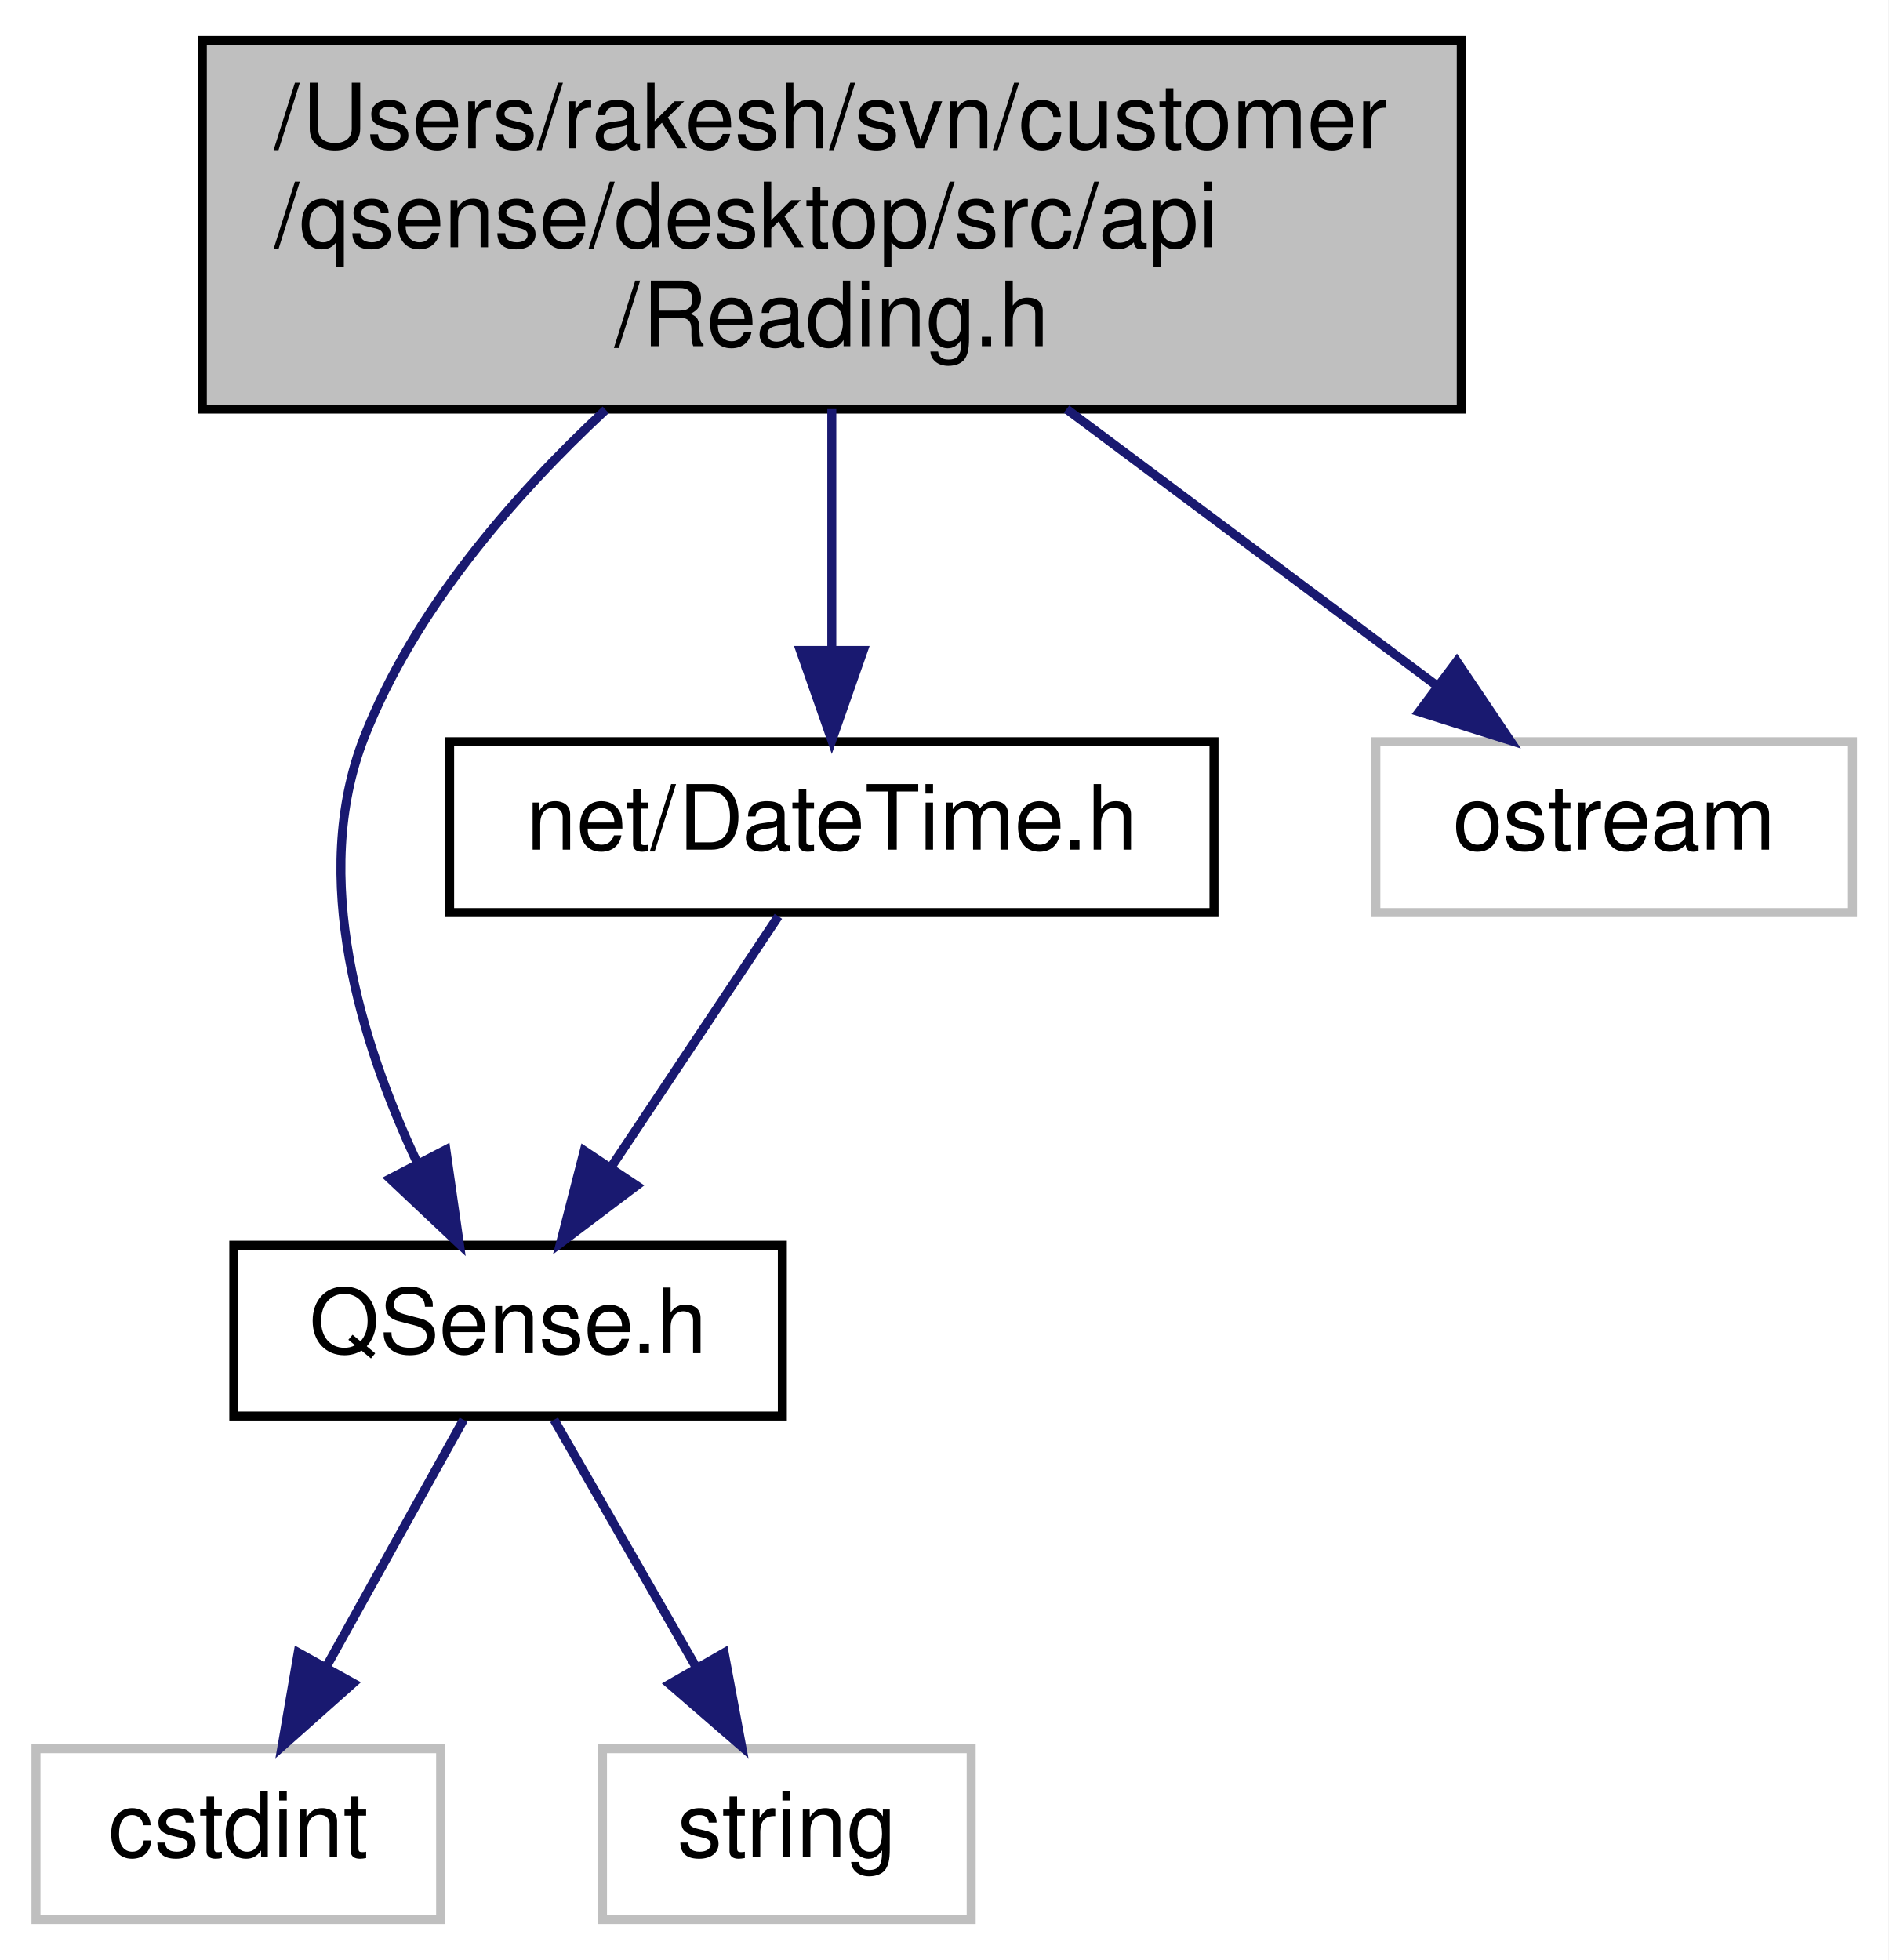
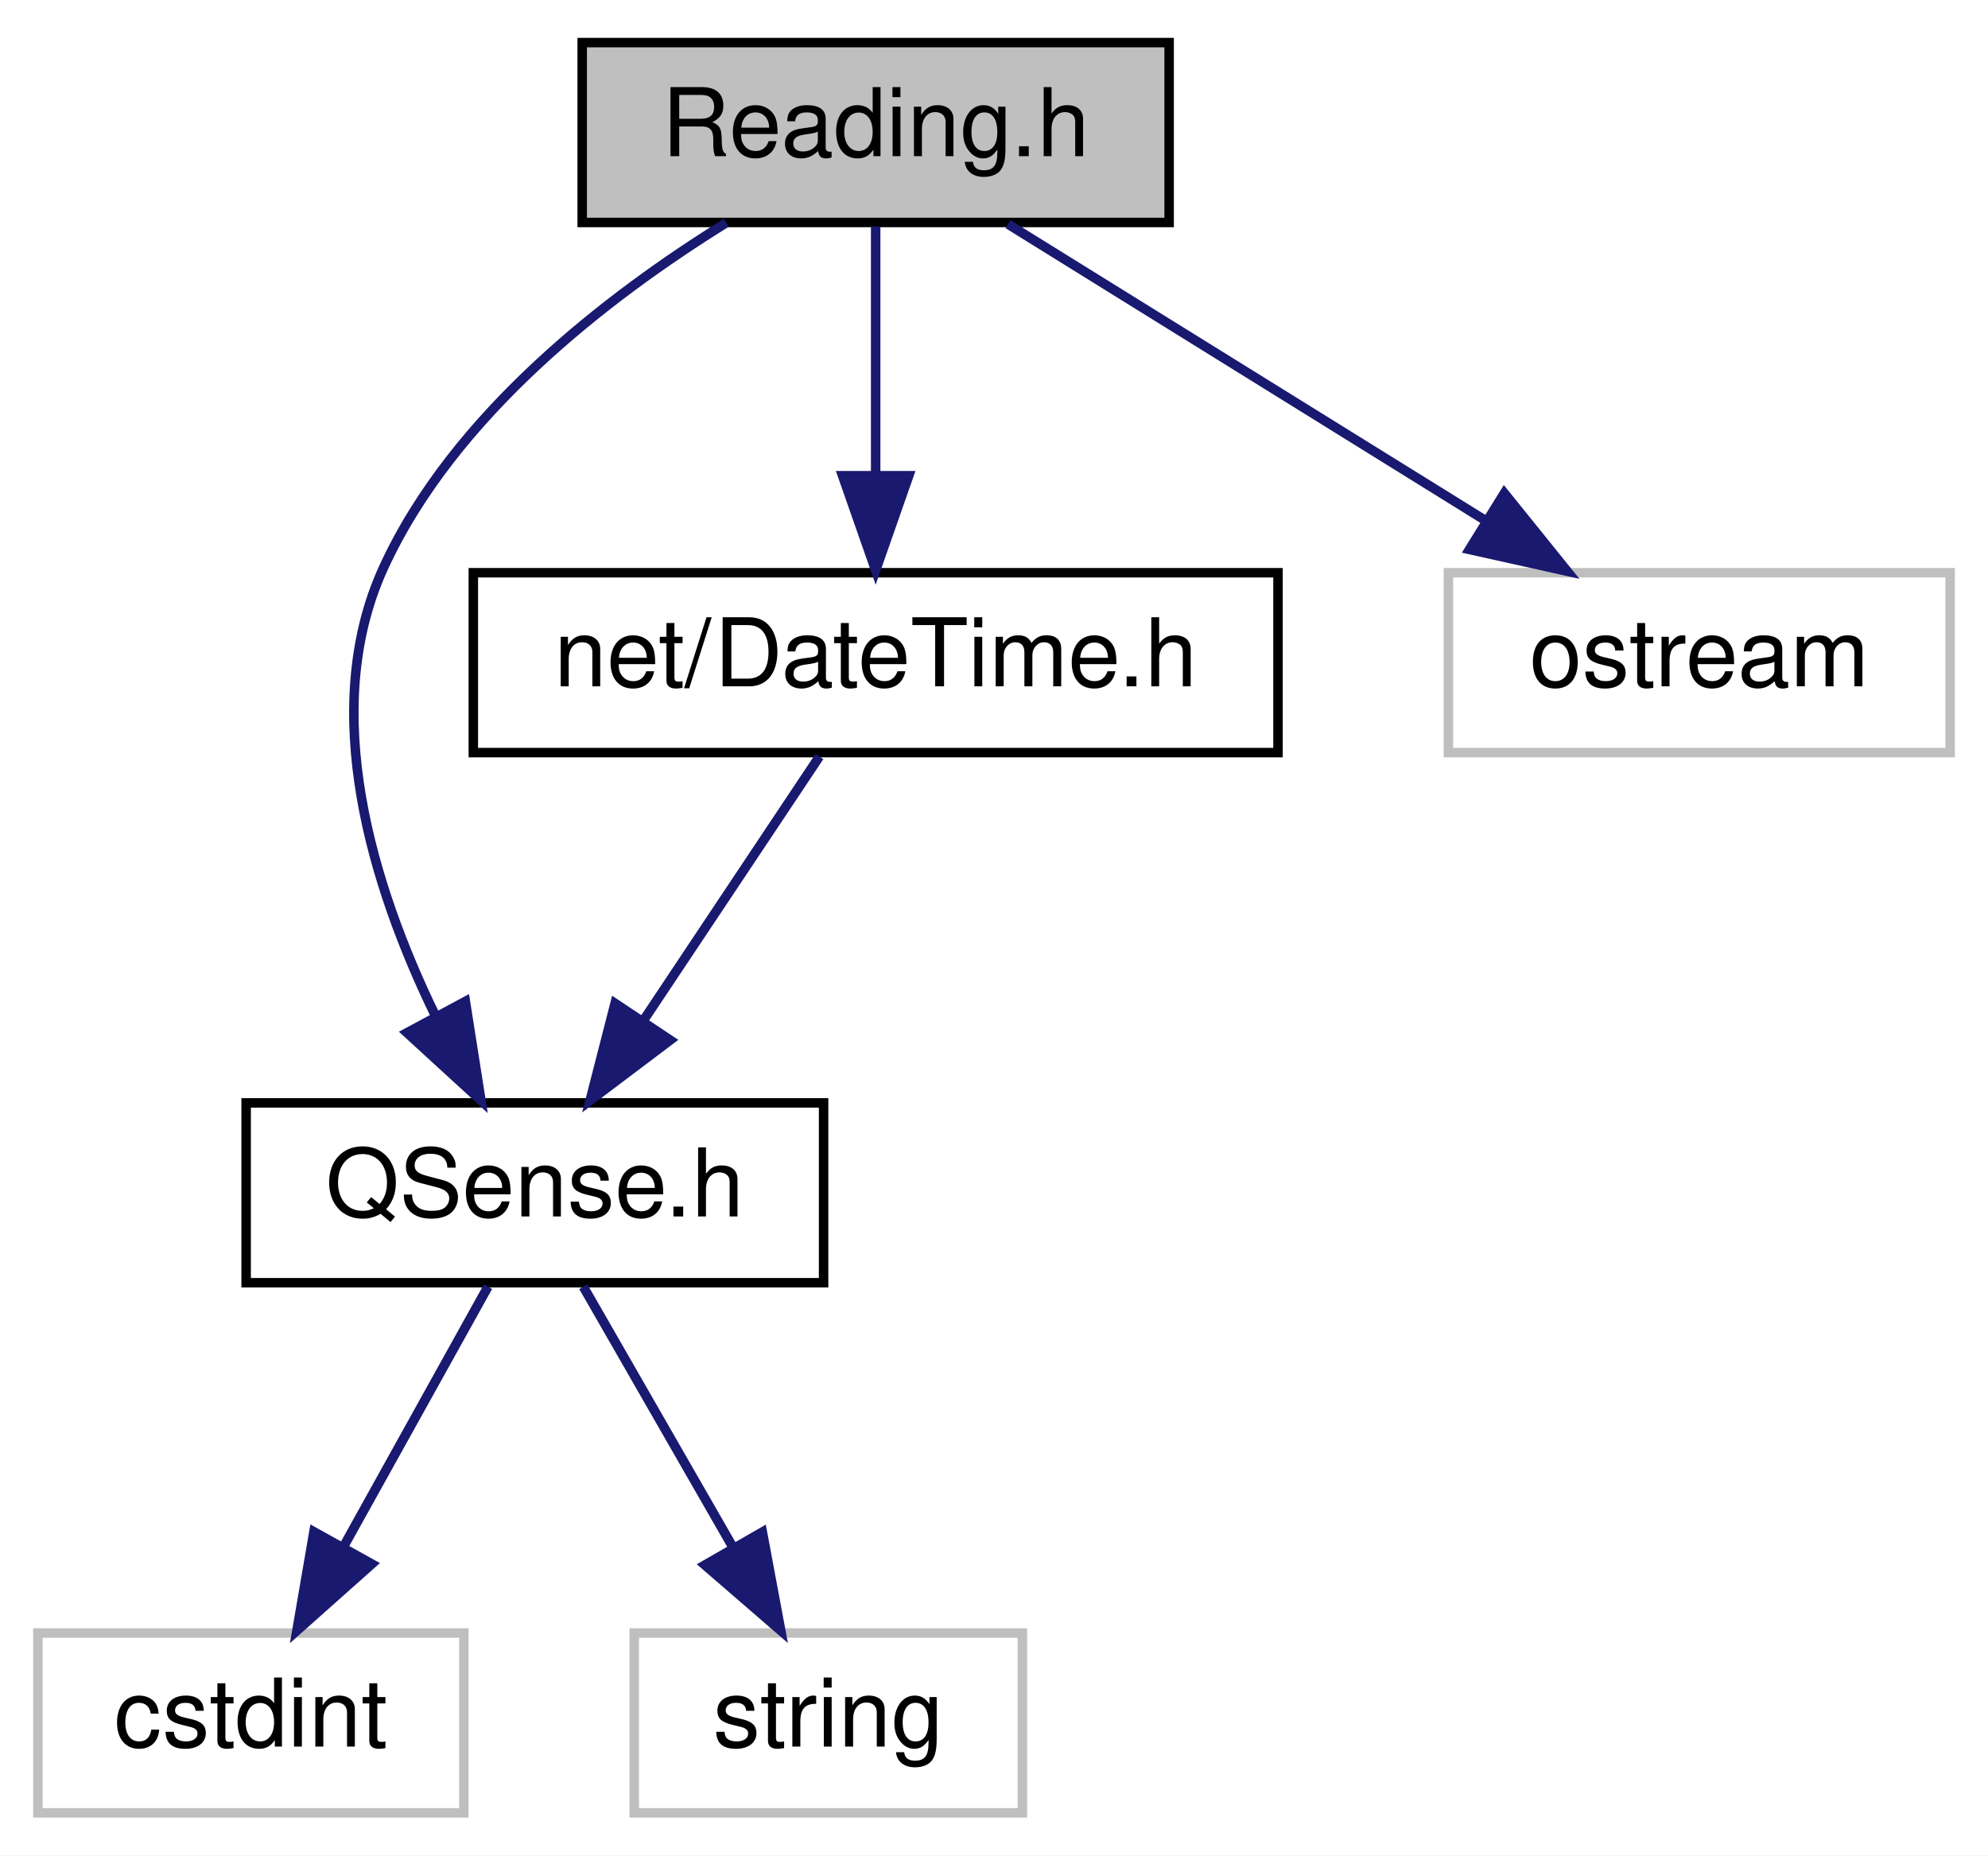
- <svg xmlns="http://www.w3.org/2000/svg" xmlns:xlink="http://www.w3.org/1999/xlink" width="210pt" height="218pt" viewBox="0.00 0.00 210.00 218.00">
-   <g id="graph0" class="graph" transform="scale(1 1) rotate(0) translate(4 214)">
-     <polygon fill="white" stroke="none" points="-4,4 -4,-214 206,-214 206,4 -4,4" />
+ <svg xmlns="http://www.w3.org/2000/svg" xmlns:xlink="http://www.w3.org/1999/xlink" width="210pt" height="196pt" viewBox="0.00 0.00 210.00 196.00">
+   <g id="graph0" class="graph" transform="scale(1 1) rotate(0) translate(4 192)">
+     <polygon fill="white" stroke="none" points="-4,4 -4,-192 206,-192 206,4 -4,4" />
    <g id="node1" class="node">
-       <polygon fill="#bfbfbf" stroke="black" points="18.5,-168.5 18.5,-209.5 158.5,-209.5 158.5,-168.5 18.5,-168.5" />
-       <text text-anchor="start" x="26.5" y="-197.5" font-family="Helvetica,sans-Serif" font-size="10.00">/Users/rakesh/svn/customer</text>
-       <text text-anchor="start" x="26.5" y="-186.5" font-family="Helvetica,sans-Serif" font-size="10.00">/qsense/desktop/src/api</text>
-       <text text-anchor="middle" x="88.5" y="-175.5" font-family="Helvetica,sans-Serif" font-size="10.00">/Reading.h</text>
+       <polygon fill="#bfbfbf" stroke="black" points="57.5,-168.5 57.5,-187.5 119.5,-187.5 119.5,-168.5 57.5,-168.5" />
+       <text text-anchor="middle" x="88.5" y="-175.5" font-family="Helvetica,sans-Serif" font-size="10.00">Reading.h</text>
    </g>
    <g id="node2" class="node">
      <g id="a_node2">
        <a xlink:href="_q_sense_8h.xhtml" target="_top" xlink:title="QSense.h">
          <polygon fill="white" stroke="black" points="22,-56.5 22,-75.5 83,-75.5 83,-56.5 22,-56.5" />
          <text text-anchor="middle" x="52.5" y="-63.5" font-family="Helvetica,sans-Serif" font-size="10.00">QSense.h</text>
        </a>
      </g>
    </g>
    <g id="edge1" class="edge">
-       <path fill="none" stroke="midnightblue" d="M63.354,-168.419C52.945,-158.723 42.028,-146.078 36.5,-132 30.407,-116.484 36.165,-97.949 42.406,-84.65" />
-       <polygon fill="midnightblue" stroke="midnightblue" points="45.584,-86.124 47.085,-75.636 39.371,-82.899 45.584,-86.124" />
+       <path fill="none" stroke="midnightblue" d="M72.717,-168.467C60.297,-160.769 43.895,-148.179 36.5,-132 29.57,-116.839 35.429,-98.261 41.921,-84.856" />
+       <polygon fill="midnightblue" stroke="midnightblue" points="45.161,-86.22 46.807,-75.754 38.993,-82.909 45.161,-86.22" />
    </g>
    <g id="node5" class="node">
      <g id="a_node5">
        <a xlink:href="_date_time_8h.xhtml" target="_top" xlink:title="net/DateTime.h">
          <polygon fill="white" stroke="black" points="46,-112.5 46,-131.5 131,-131.5 131,-112.5 46,-112.5" />
          <text text-anchor="middle" x="88.5" y="-119.5" font-family="Helvetica,sans-Serif" font-size="10.00">net/DateTime.h</text>
        </a>
      </g>
    </g>
    <g id="edge4" class="edge">
-       <path fill="none" stroke="midnightblue" d="M88.5,-168.498C88.5,-160.065 88.5,-150.235 88.5,-141.874" />
-       <polygon fill="midnightblue" stroke="midnightblue" points="92,-141.652 88.5,-131.652 85,-141.653 92,-141.652" />
+       <path fill="none" stroke="midnightblue" d="M88.5,-168.083C88.5,-161.006 88.5,-150.861 88.5,-141.986" />
+       <polygon fill="midnightblue" stroke="midnightblue" points="92,-141.751 88.5,-131.751 85,-141.751 92,-141.751" />
    </g>
    <g id="node6" class="node">
      <polygon fill="white" stroke="#bfbfbf" points="149,-112.5 149,-131.5 202,-131.5 202,-112.5 149,-112.5" />
      <text text-anchor="middle" x="175.5" y="-119.5" font-family="Helvetica,sans-Serif" font-size="10.00">ostream</text>
    </g>
    <g id="edge6" class="edge">
-       <path fill="none" stroke="midnightblue" d="M114.603,-168.498C127.813,-158.628 143.587,-146.843 155.77,-137.741" />
-       <polygon fill="midnightblue" stroke="midnightblue" points="158.003,-140.442 163.919,-131.652 153.813,-134.834 158.003,-140.442" />
+       <path fill="none" stroke="midnightblue" d="M102.478,-168.324C116.05,-159.9 136.88,-146.971 152.825,-137.074" />
+       <polygon fill="midnightblue" stroke="midnightblue" points="154.906,-139.902 161.557,-131.655 151.214,-133.954 154.906,-139.902" />
    </g>
    <g id="node3" class="node">
      <polygon fill="white" stroke="#bfbfbf" points="0,-0.5 0,-19.5 45,-19.5 45,-0.5 0,-0.5" />
      <text text-anchor="middle" x="22.5" y="-7.5" font-family="Helvetica,sans-Serif" font-size="10.00">cstdint</text>
    </g>
    <g id="edge2" class="edge">
      <path fill="none" stroke="midnightblue" d="M47.546,-56.083C43.396,-48.613 37.347,-37.724 32.233,-28.52" />
      <polygon fill="midnightblue" stroke="midnightblue" points="35.278,-26.793 27.362,-19.751 29.159,-30.192 35.278,-26.793" />
    </g>
    <g id="node4" class="node">
      <polygon fill="white" stroke="#bfbfbf" points="63,-0.5 63,-19.5 104,-19.5 104,-0.5 63,-0.5" />
      <text text-anchor="middle" x="83.5" y="-7.5" font-family="Helvetica,sans-Serif" font-size="10.00">string</text>
    </g>
    <g id="edge3" class="edge">
      <path fill="none" stroke="midnightblue" d="M57.619,-56.083C61.907,-48.613 68.158,-37.724 73.442,-28.52" />
      <polygon fill="midnightblue" stroke="midnightblue" points="76.533,-30.166 78.476,-19.751 70.462,-26.681 76.533,-30.166" />
    </g>
    <g id="edge5" class="edge">
      <path fill="none" stroke="midnightblue" d="M82.555,-112.083C77.523,-104.534 70.163,-93.495 63.986,-84.23" />
      <polygon fill="midnightblue" stroke="midnightblue" points="66.793,-82.13 58.334,-75.751 60.969,-86.013 66.793,-82.13" />
    </g>
  </g>
</svg>
